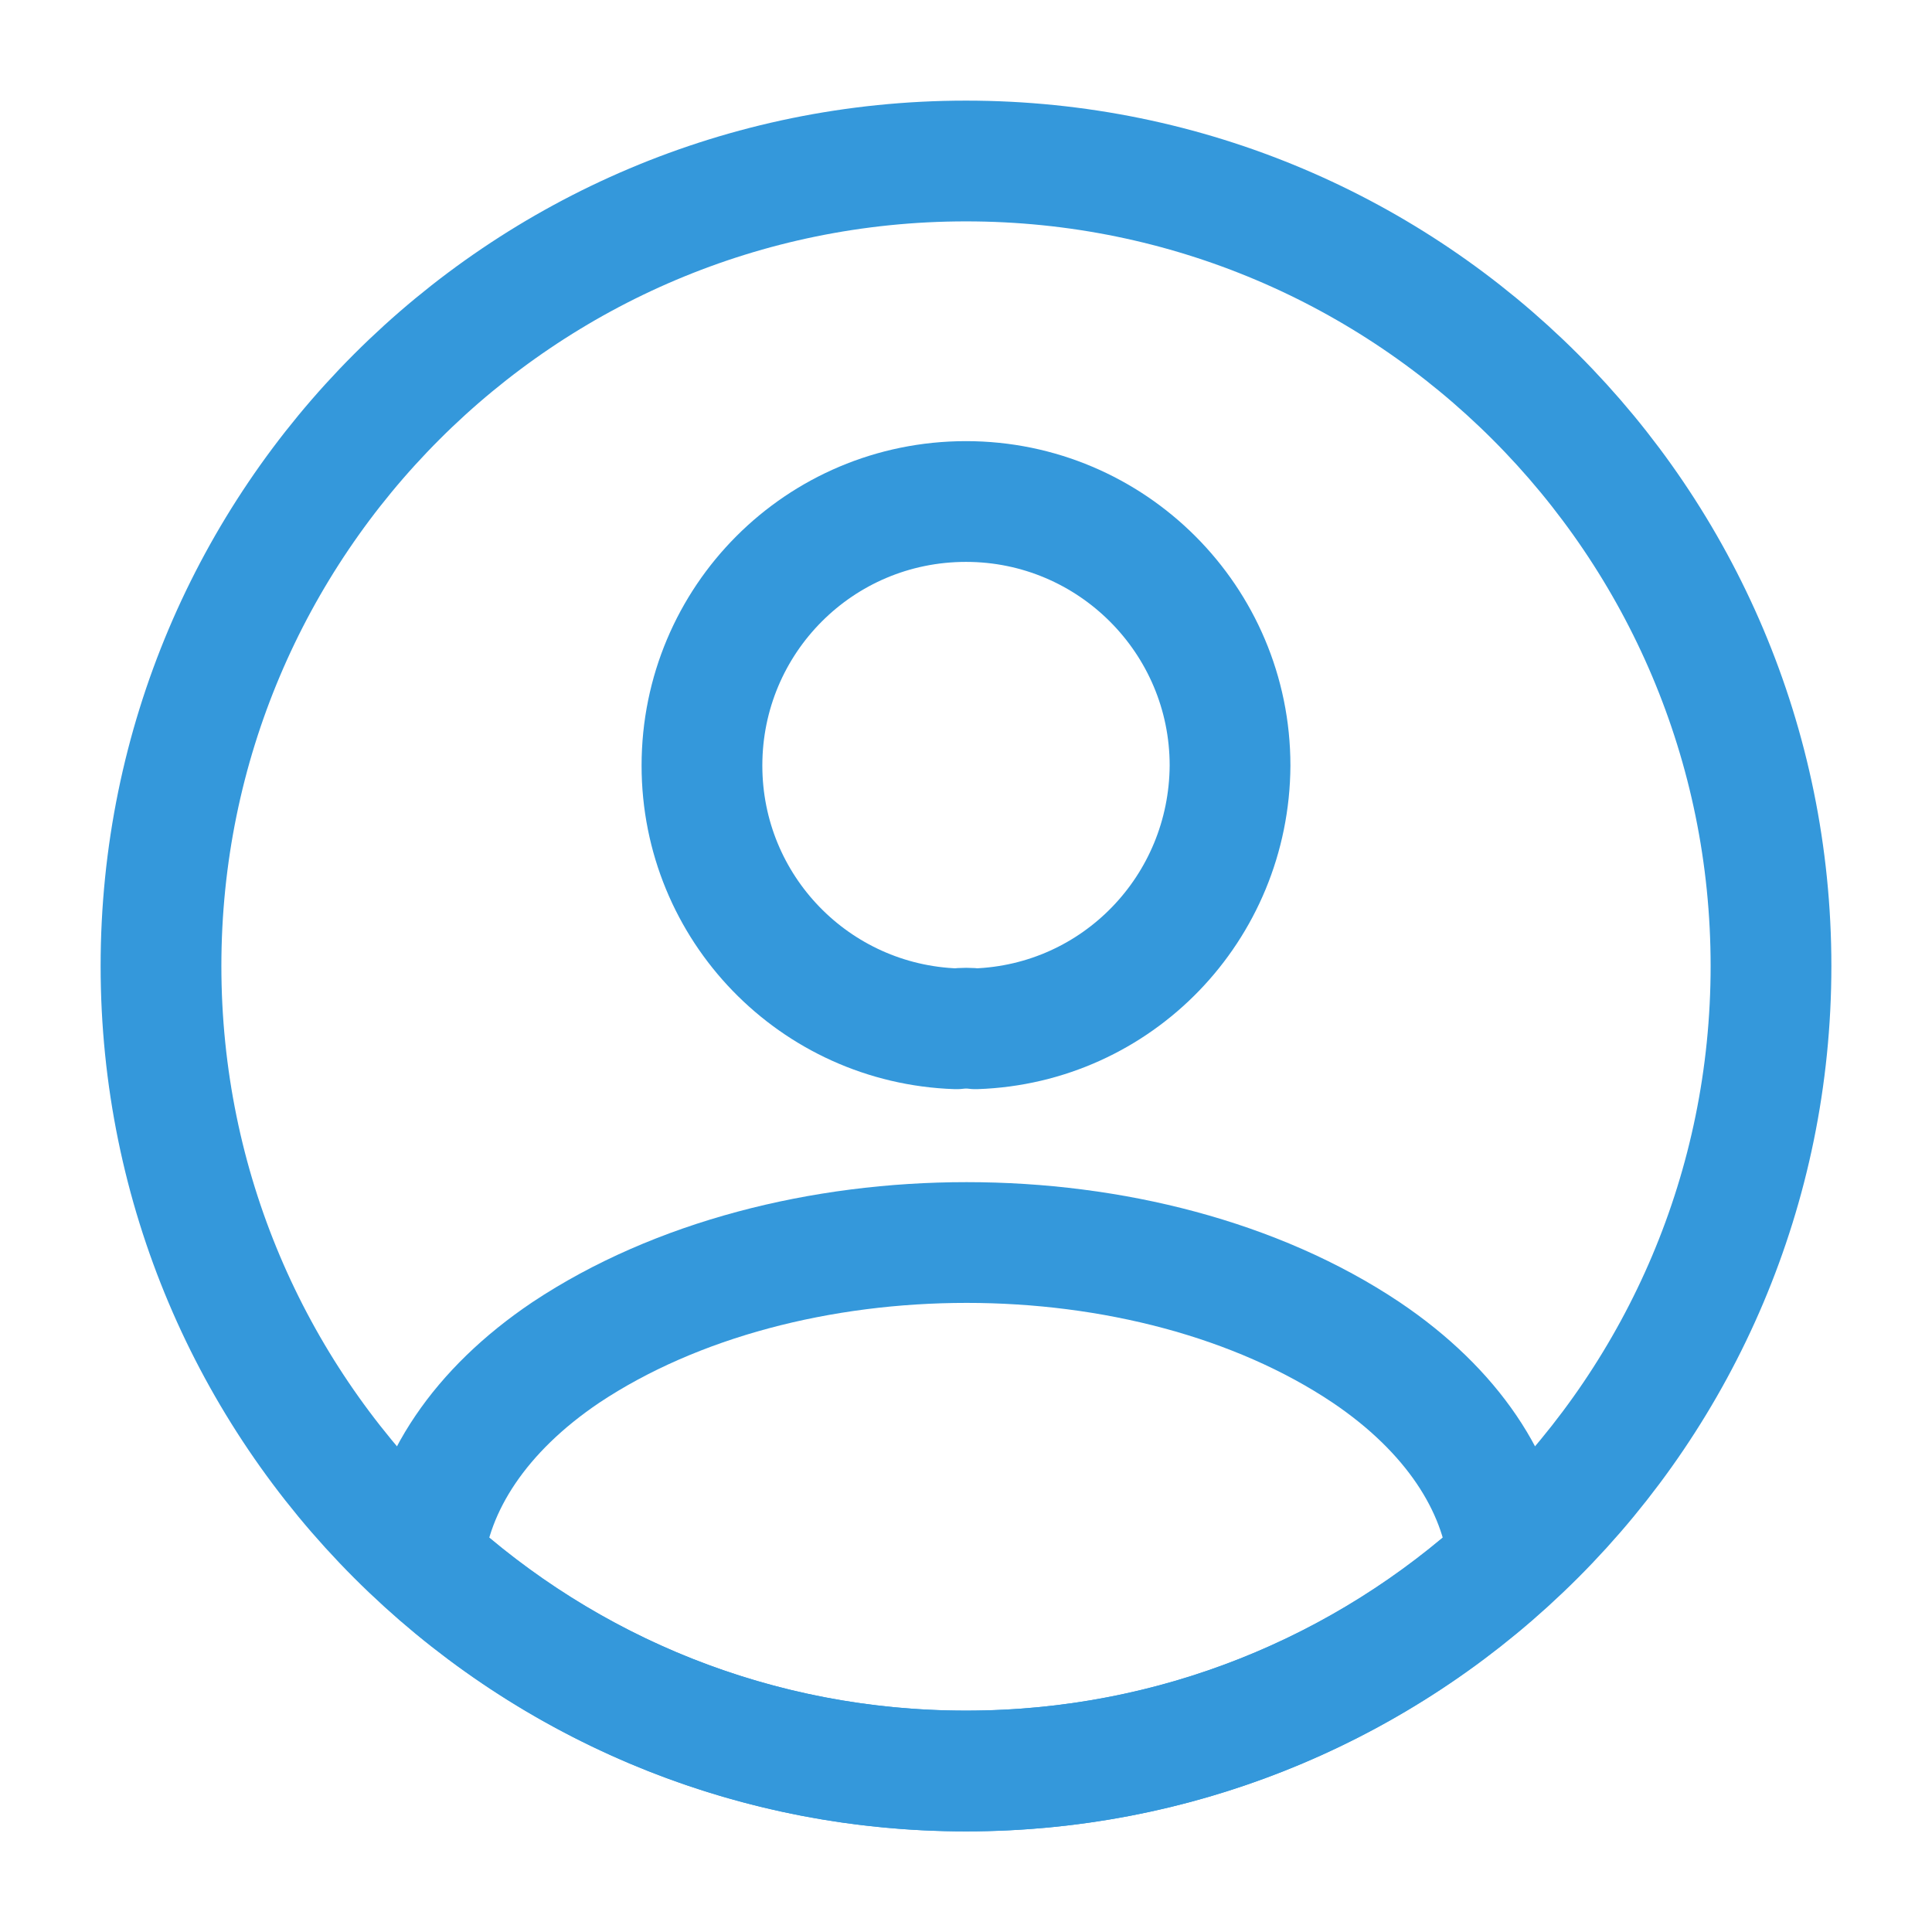
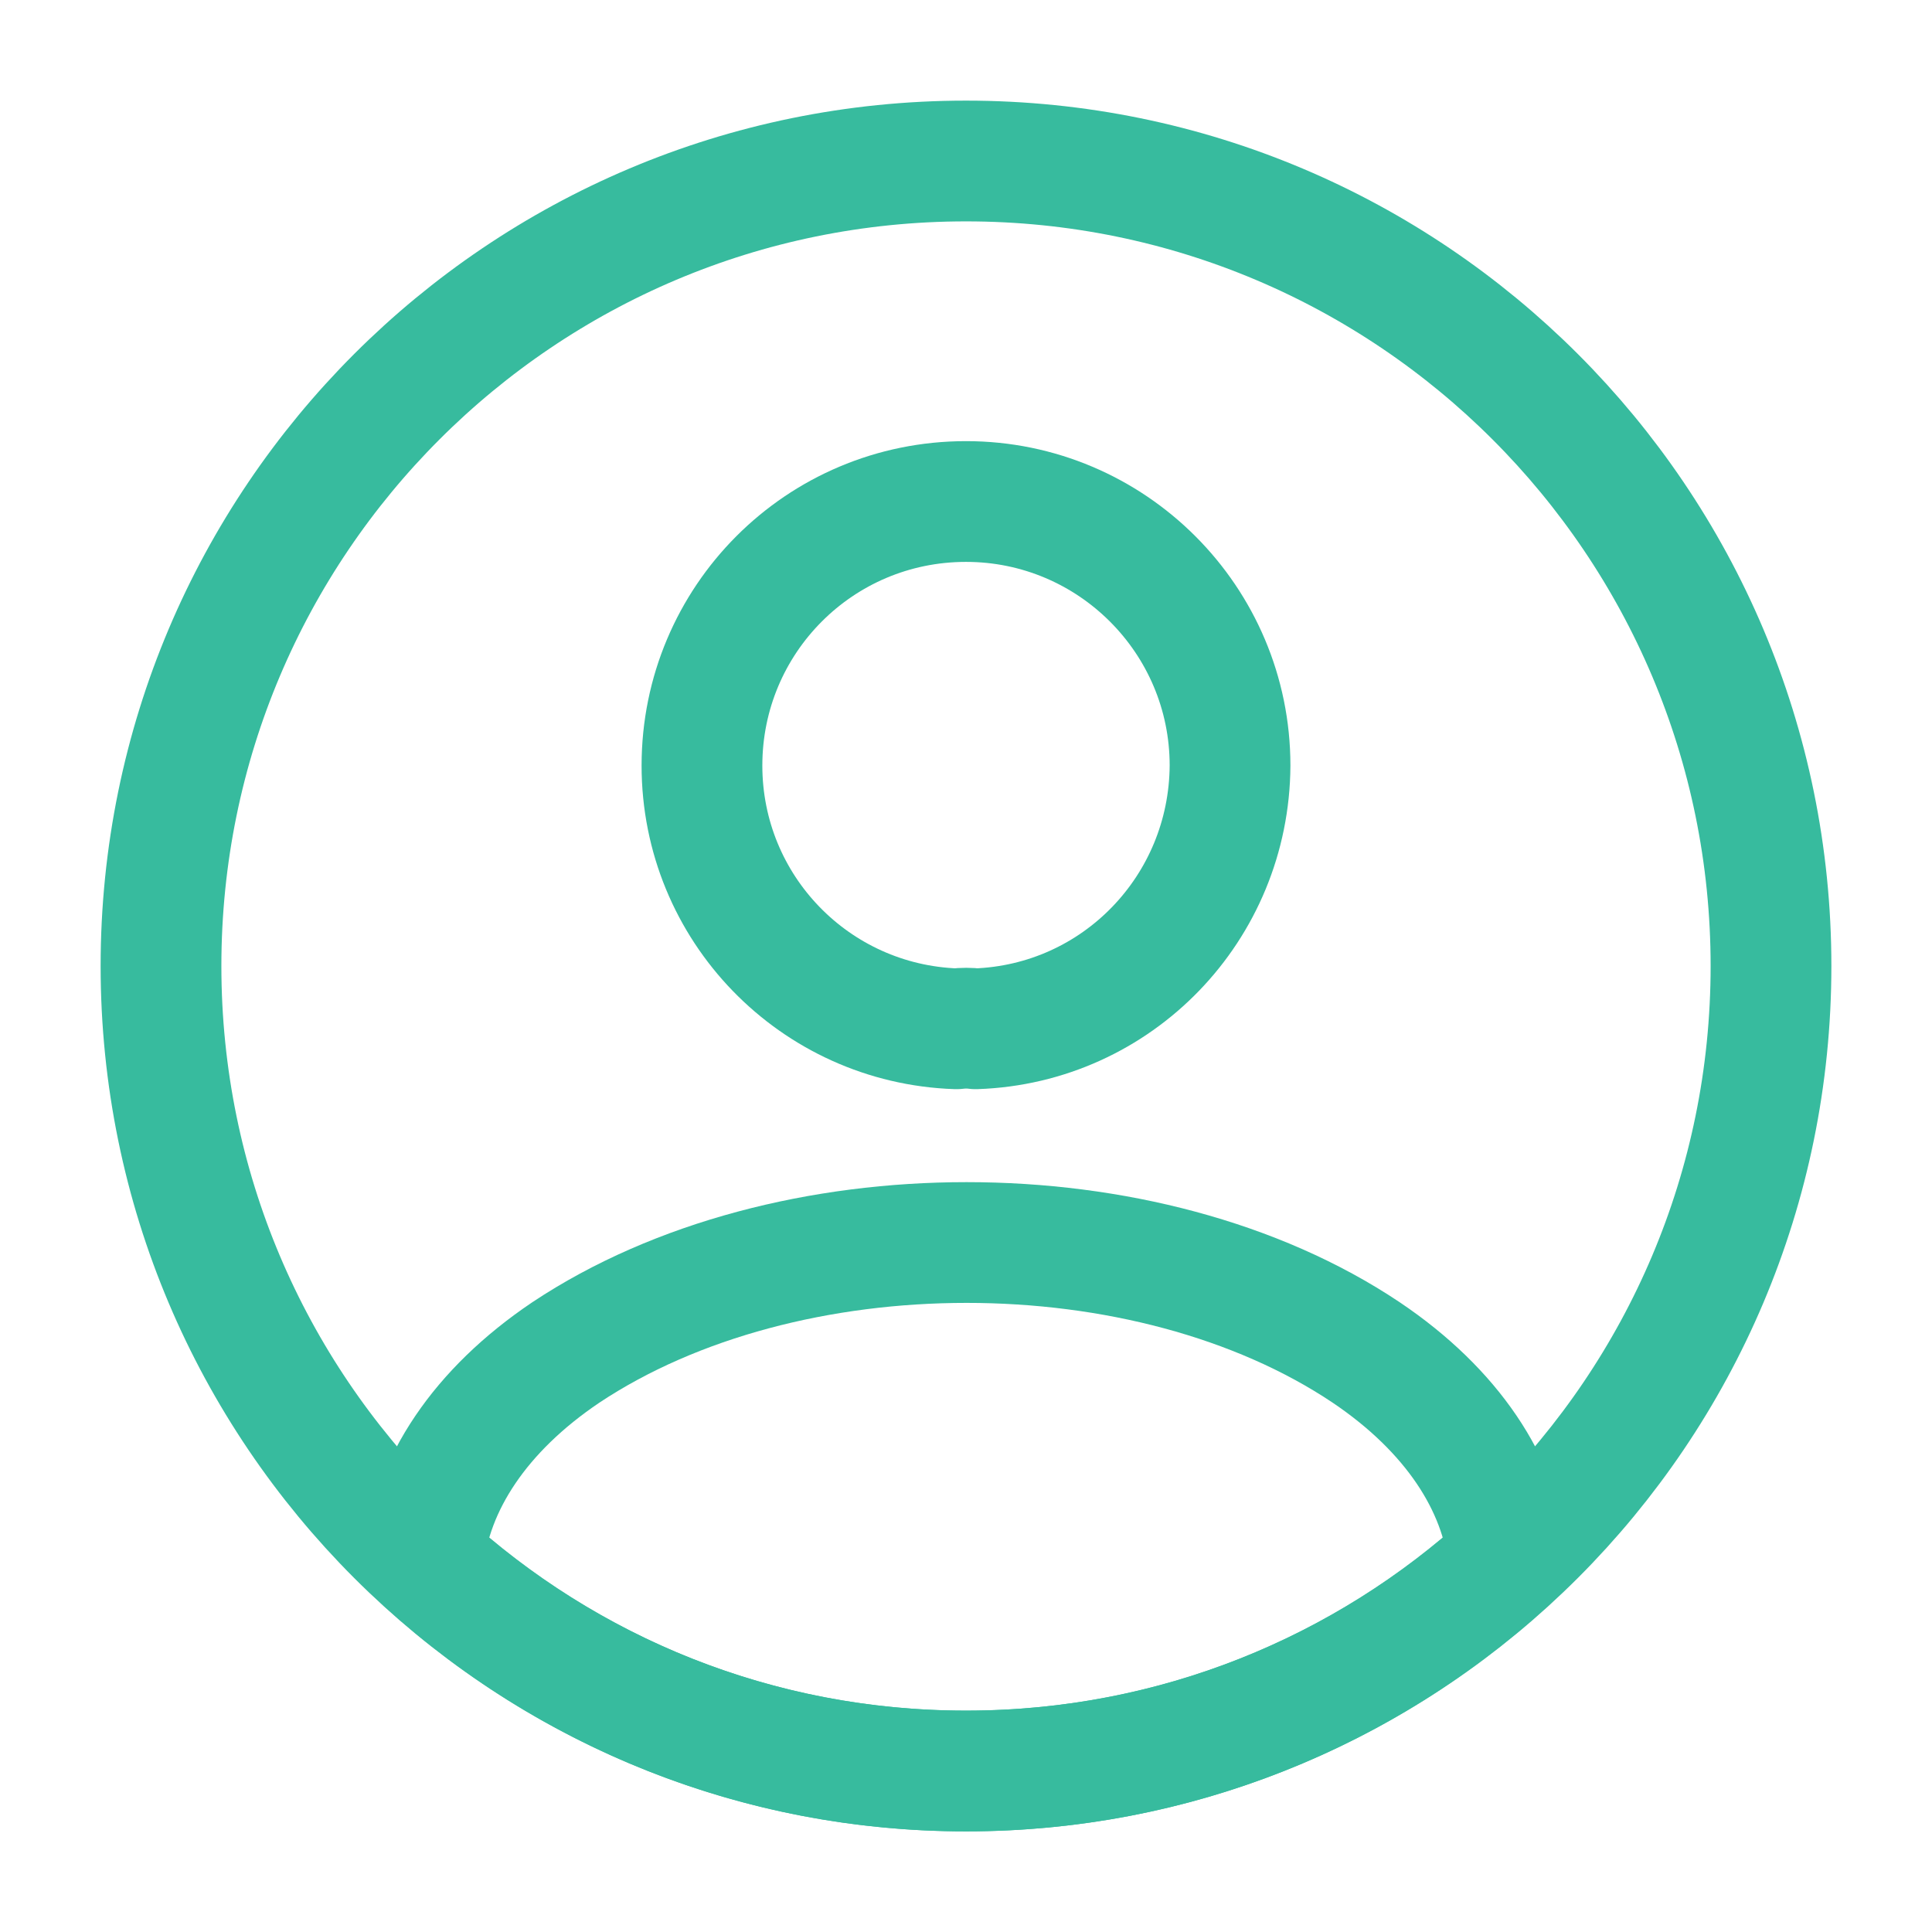
<svg xmlns="http://www.w3.org/2000/svg" width="800px" height="800px" viewBox="0 0 24 24" fill="none">
  <g id="SVGRepo_bgCarrier" stroke-width="0" />
  <g id="SVGRepo_tracerCarrier" stroke-linecap="round" stroke-linejoin="round" />
  <g id="SVGRepo_iconCarrier">
-     <path d="M12.12 12.78C12.05 12.77 11.96 12.77 11.88 12.78C10.12 12.72 8.72 11.28 8.72 9.51C8.72 7.7 10.18 6.23 12 6.23C13.81 6.23 15.28 7.7 15.28 9.51C15.27 11.28 13.88 12.72 12.12 12.78Z" stroke="#3498db" stroke-width="1.5" stroke-linecap="round" stroke-linejoin="round" />
-     <path d="M18.74 19.38C16.96 21.01 14.6 22 12 22C9.4 22 7.04 21.01 5.26 19.38C5.36 18.44 5.96 17.52 7.03 16.8C9.77 14.98 14.25 14.98 16.97 16.8C18.04 17.52 18.64 18.44 18.74 19.38Z" stroke="#3498db" stroke-width="1.5" stroke-linecap="round" stroke-linejoin="round" />
-     <path d="M12 22C17.523 22 22 17.523 22 12C22 6.477 17.523 2 12 2C6.477 2 2 6.477 2 12C2 17.523 6.477 22 12 22Z" stroke="#3498db" stroke-width="1.5" stroke-linecap="round" stroke-linejoin="round" />
+     <path d="M12.12 12.78C12.05 12.77 11.96 12.77 11.88 12.78C10.12 12.72 8.72 11.28 8.72 9.51C8.72 7.7 10.18 6.23 12 6.23C13.81 6.23 15.28 7.7 15.28 9.51C15.27 11.28 13.88 12.72 12.12 12.78Z" stroke="#37BB9E" stroke-width="1.5" stroke-linecap="round" stroke-linejoin="round" />
+     <path d="M18.74 19.38C16.96 21.01 14.6 22 12 22C9.4 22 7.04 21.01 5.26 19.38C5.36 18.44 5.96 17.52 7.03 16.8C9.77 14.98 14.25 14.98 16.97 16.8C18.04 17.52 18.64 18.44 18.74 19.38Z" stroke="#37BB9E" stroke-width="1.5" stroke-linecap="round" stroke-linejoin="round" />
+     <path d="M12 22C17.523 22 22 17.523 22 12C22 6.477 17.523 2 12 2C6.477 2 2 6.477 2 12C2 17.523 6.477 22 12 22Z" stroke="#37BB9E" stroke-width="1.5" stroke-linecap="round" stroke-linejoin="round" />
  </g>
</svg>
